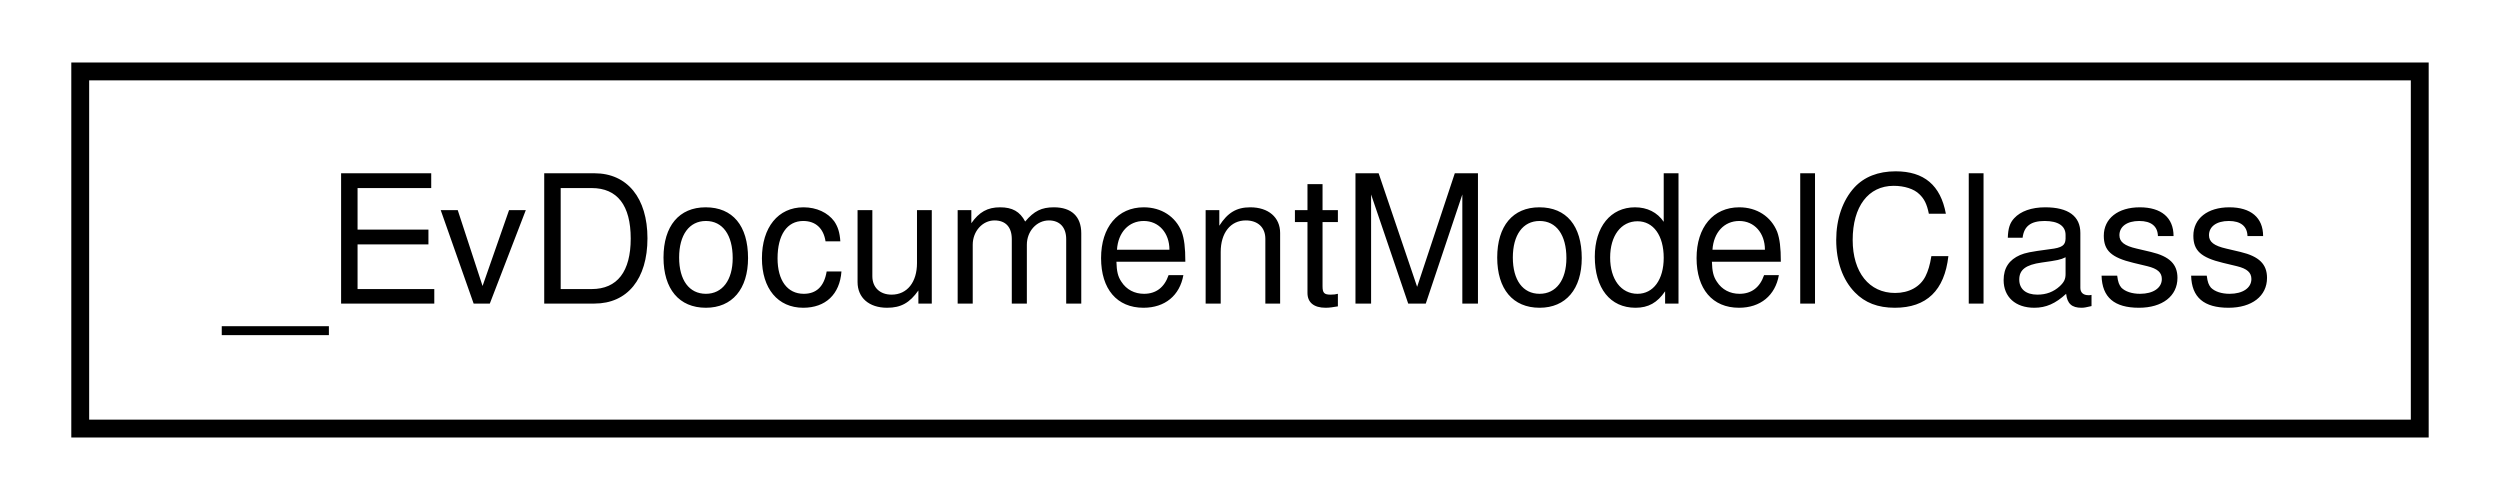
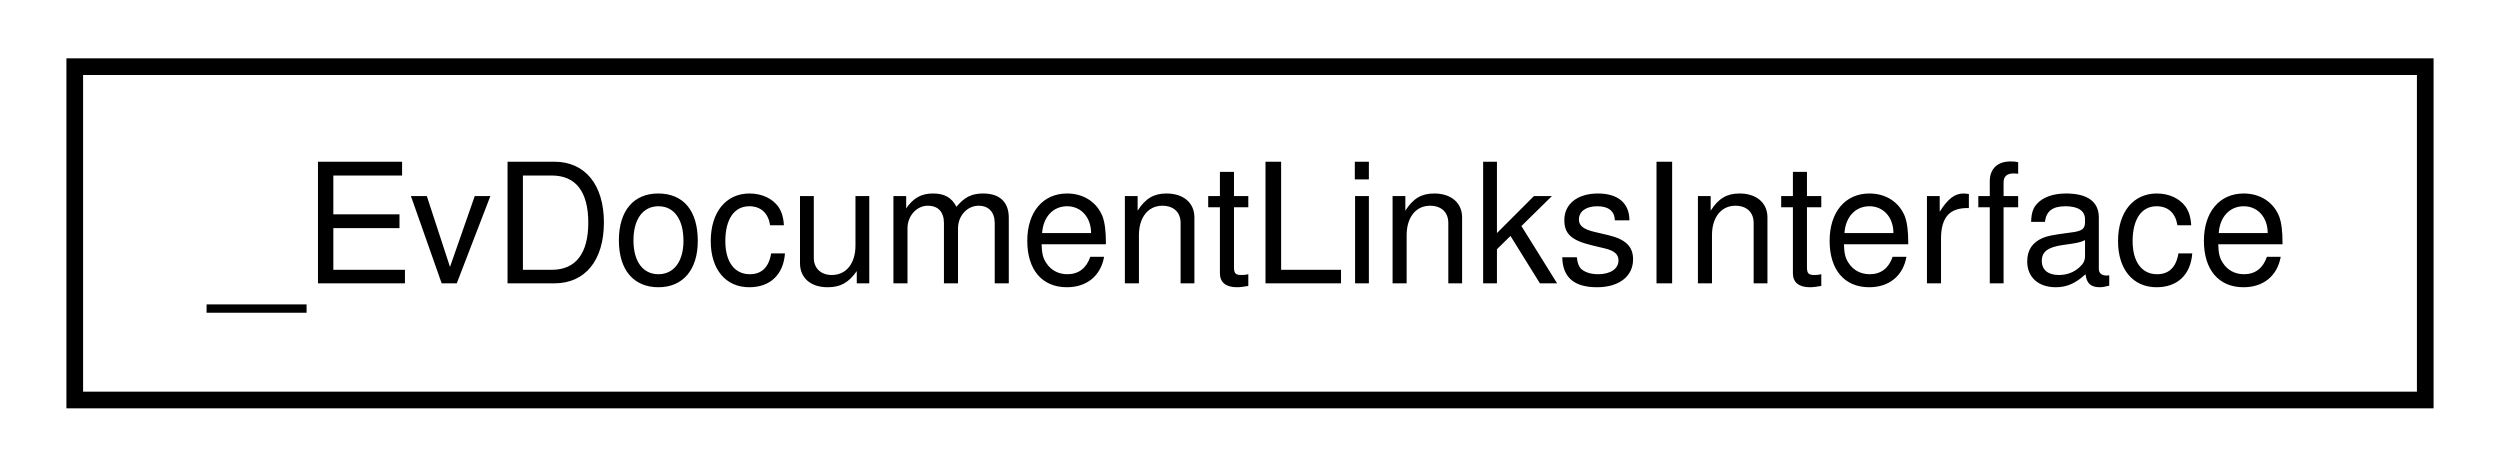
- <svg xmlns="http://www.w3.org/2000/svg" xmlns:xlink="http://www.w3.org/1999/xlink" width="140pt" height="28pt" viewBox="0.00 0.00 140.00 28.00">
+ <svg xmlns="http://www.w3.org/2000/svg" xmlns:xlink="http://www.w3.org/1999/xlink" width="150pt" height="28pt" viewBox="0.00 0.00 150.00 28.00">
  <g id="graph0" class="graph" transform="scale(1 1) rotate(0) translate(4 24)">
-     <polygon fill="white" stroke="white" points="-4,5 -4,-24 137,-24 137,5 -4,5" />
+     <polygon fill="white" stroke="white" points="-4,5 -4,-24 147,-24 147,5 -4,5" />
    <g id="node1" class="node">
      <g id="a_node1">
-         <a xlink:href="struct__EvDocumentModelClass.html" target="_top" xlink:title="_EvDocumentModelClass">
-           <polygon fill="white" stroke="black" points="0.493,-0 0.493,-20 131.506,-20 131.506,-0 0.493,-0" />
-           <text text-anchor="middle" x="66" y="-7" font-family="Helvetica,sans-Serif" font-size="10.00">_EvDocumentModelClass</text>
+         <a xlink:href="struct__EvDocumentLinksInterface.html" target="_top" xlink:title="_EvDocumentLinksInterface">
+           <polygon fill="white" stroke="black" points="0.485,-0 0.485,-20 141.515,-20 141.515,-0 0.485,-0" />
+           <text text-anchor="middle" x="71" y="-7" font-family="Helvetica,sans-Serif" font-size="10.00">_EvDocumentLinksInterface</text>
        </a>
      </g>
    </g>
  </g>
</svg>
